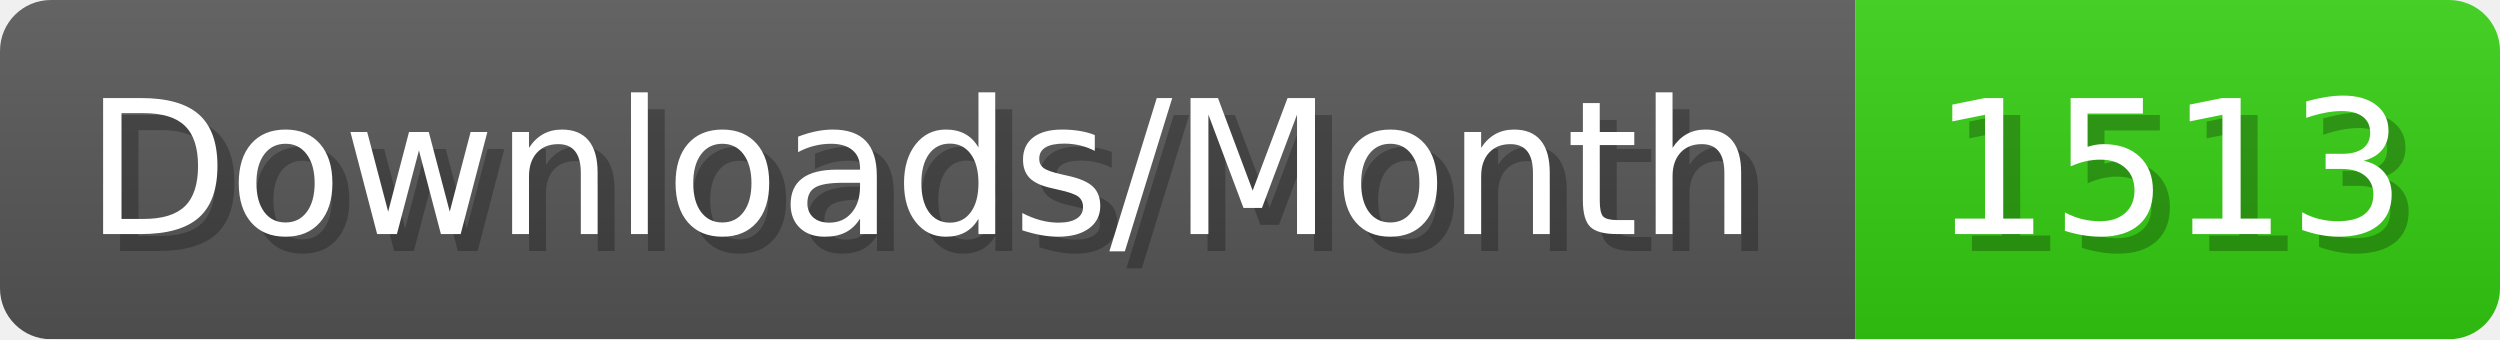
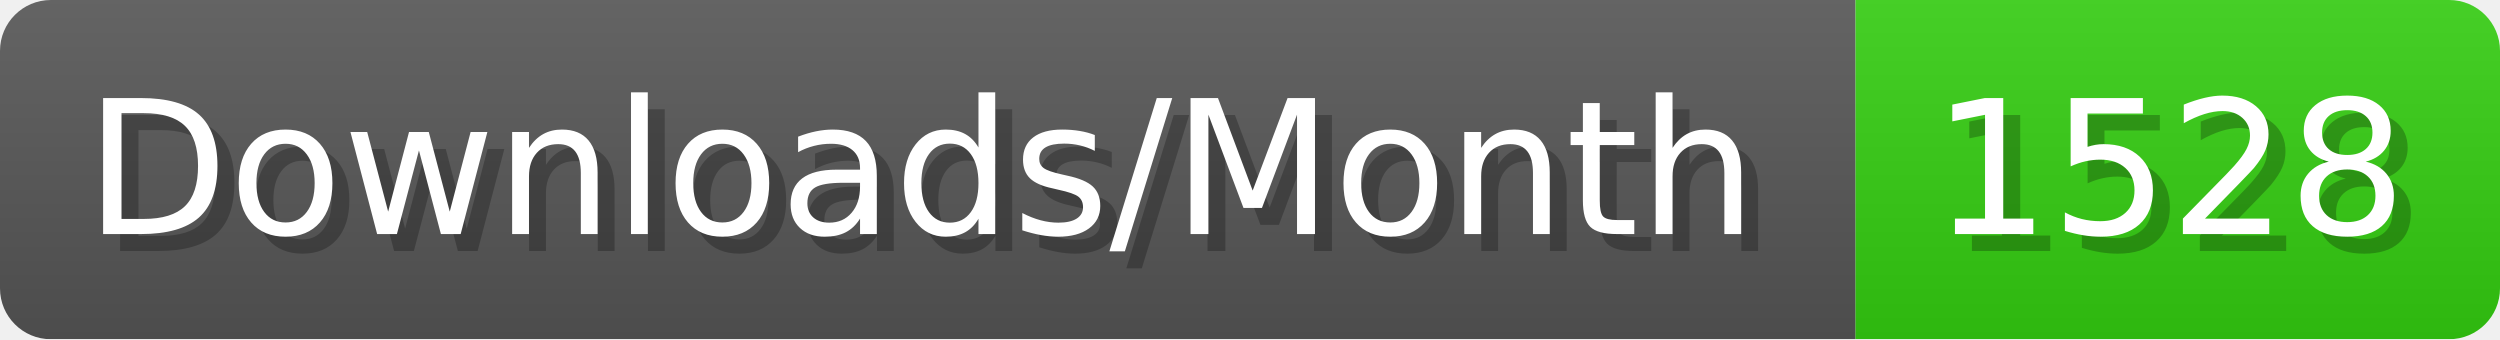
- <svg xmlns="http://www.w3.org/2000/svg" width="147.4" height="20" viewBox="0 0 1474 200" role="img" aria-label="Downloads/Month: 1513">
+ <svg xmlns="http://www.w3.org/2000/svg" width="147.4" height="20" viewBox="0 0 1474 200" role="img" aria-label="Downloads/Month: 1528">
  <linearGradient id="YlXUI" x2="0" y2="100%">
    <stop offset="0" stop-opacity=".1" stop-color="#EEE" />
    <stop offset="1" stop-opacity=".1" />
  </linearGradient>
  <mask id="JHhop">
    <rect width="1474" height="200" rx="30" fill="#FFF" />
  </mask>
  <g mask="url(#JHhop)">
    <rect width="1094" height="200" fill="#555" />
    <rect width="380" height="200" fill="#3C1" x="1094" />
    <rect width="1474" height="200" fill="url(#YlXUI)" />
  </g>
  <g aria-hidden="true" fill="#fff" text-anchor="start" font-family="Verdana,DejaVu Sans,sans-serif" font-size="110">
    <text x="60" y="148" textLength="994" fill="#000" opacity="0.25">Downloads/Month</text>
    <text x="50" y="138" textLength="994">Downloads/Month</text>
-     <text x="1149" y="148" textLength="280" fill="#000" opacity="0.25">1513</text>
-     <text x="1139" y="138" textLength="280">1513</text>
+     <text x="1149" y="148" textLength="280" fill="#000" opacity="0.25">1528</text>
+     <text x="1139" y="138" textLength="280">1528</text>
  </g>
</svg>
